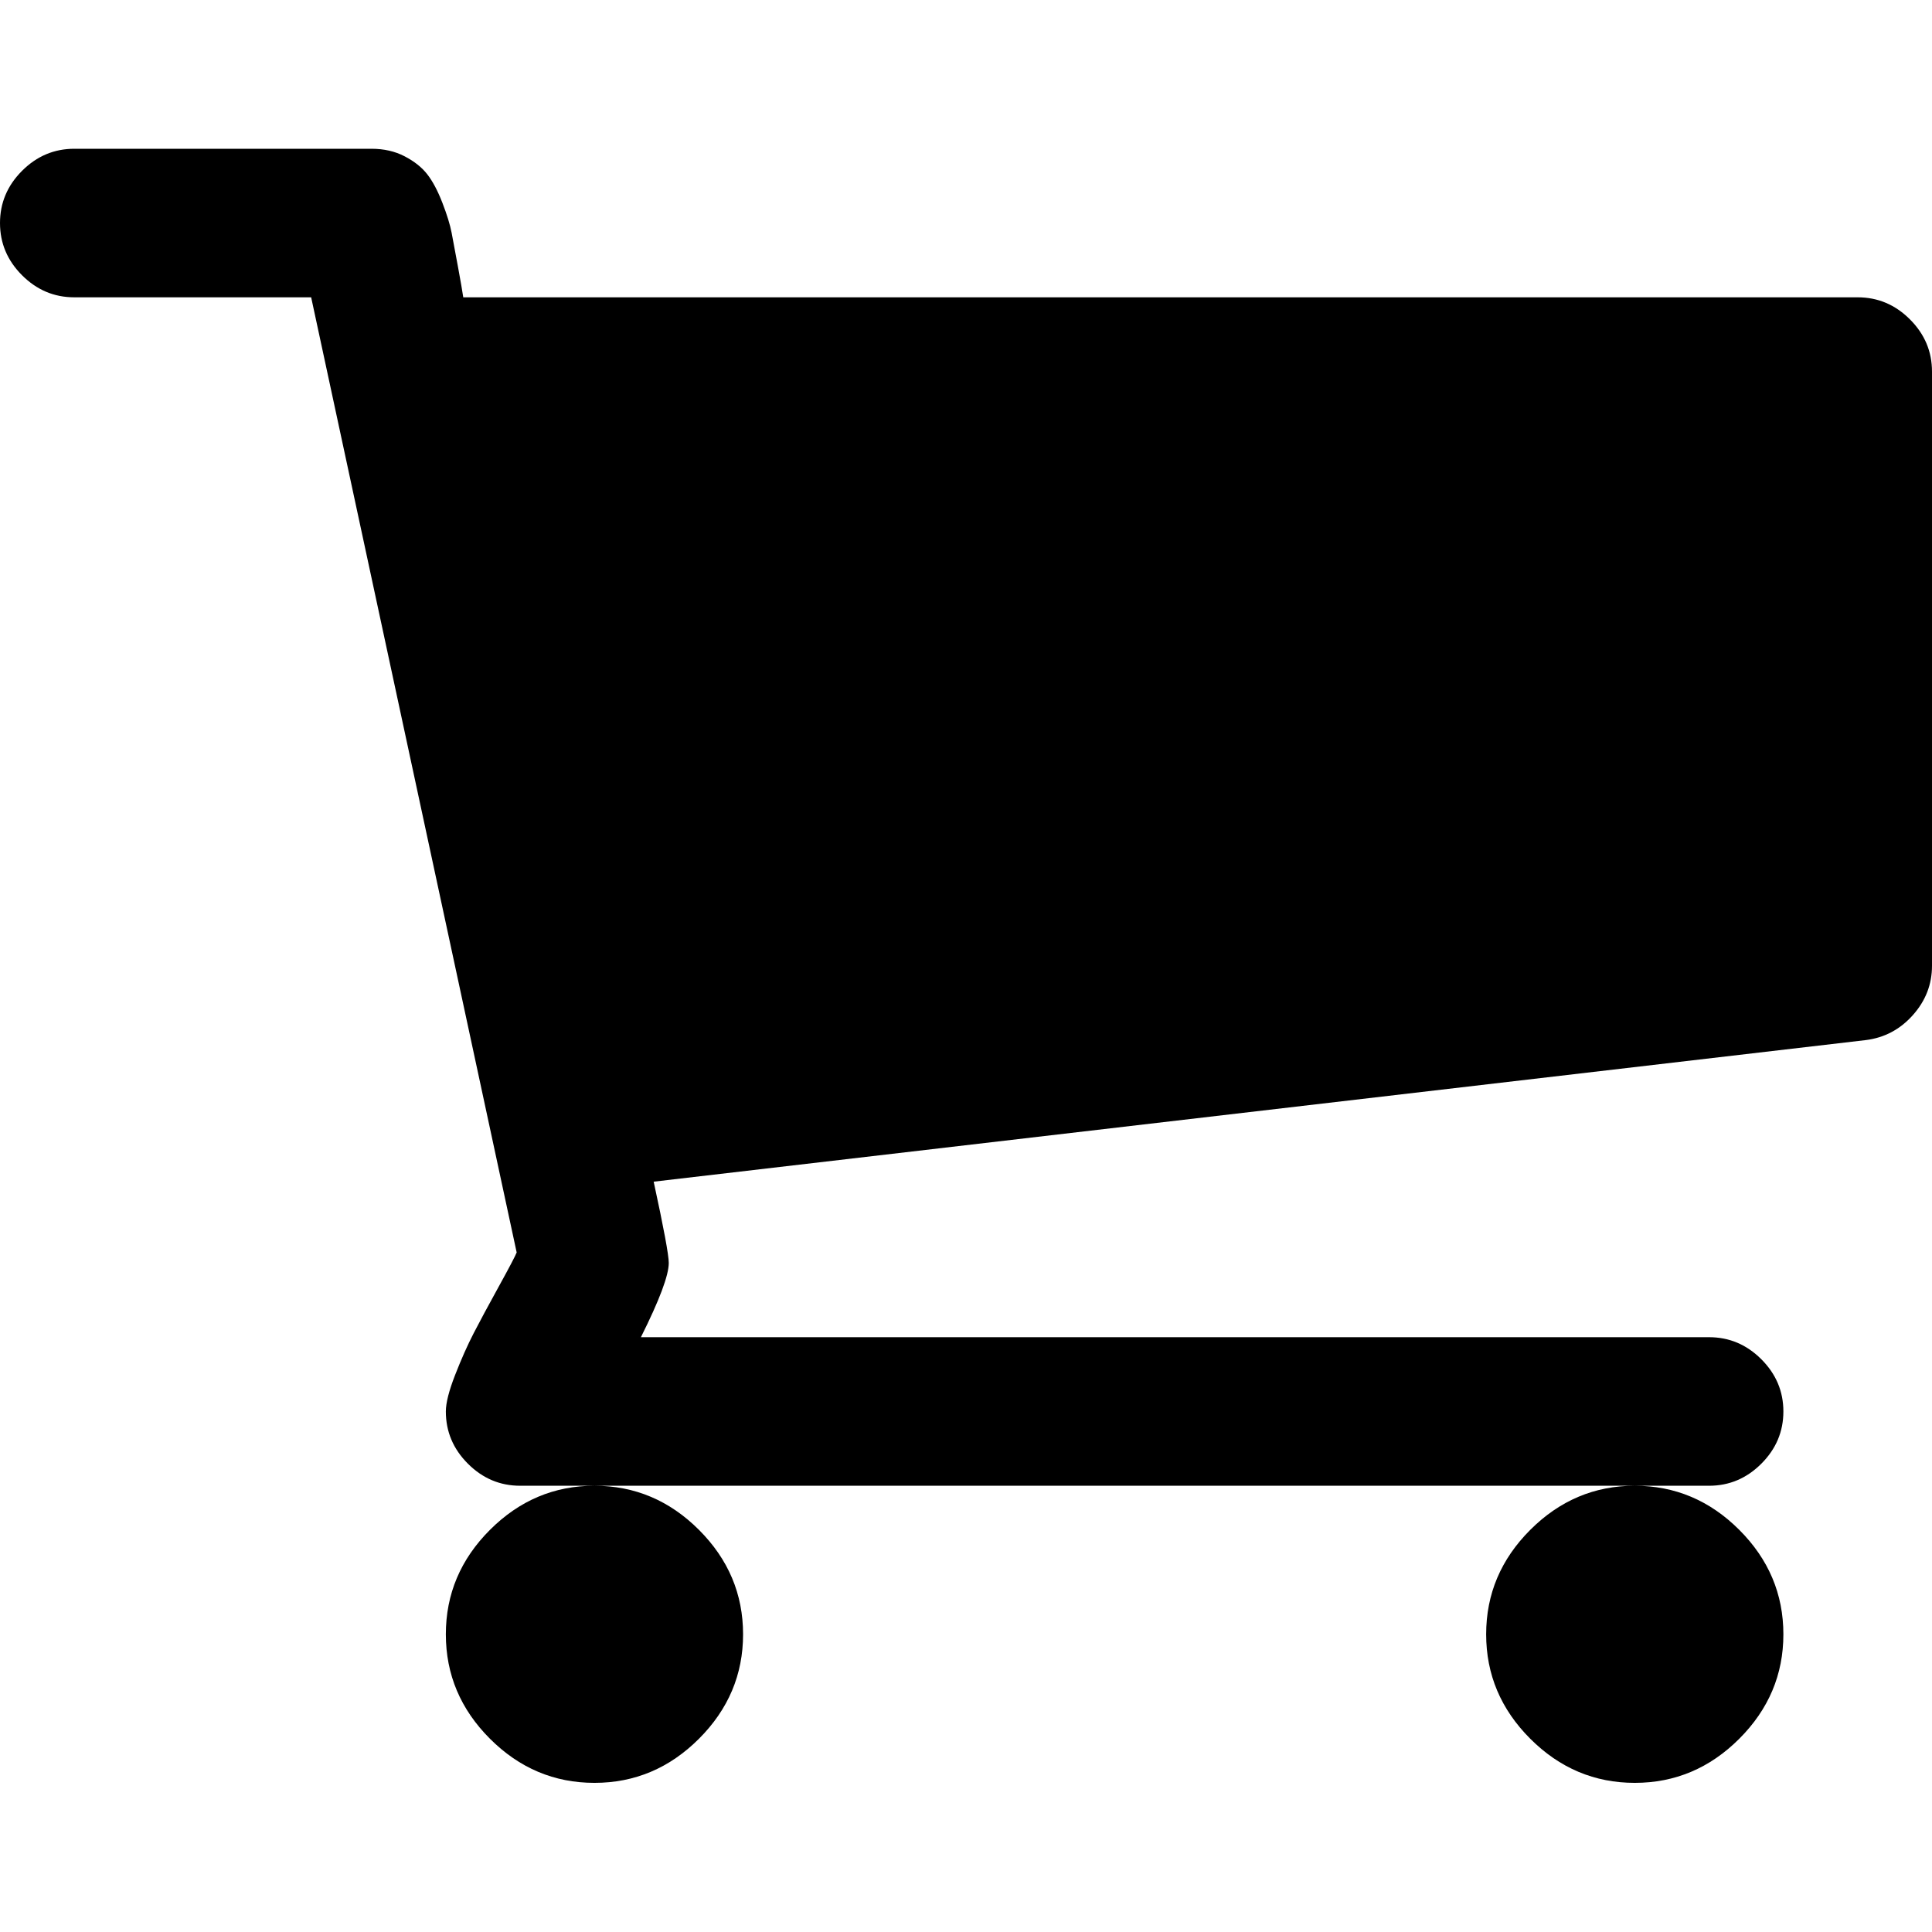
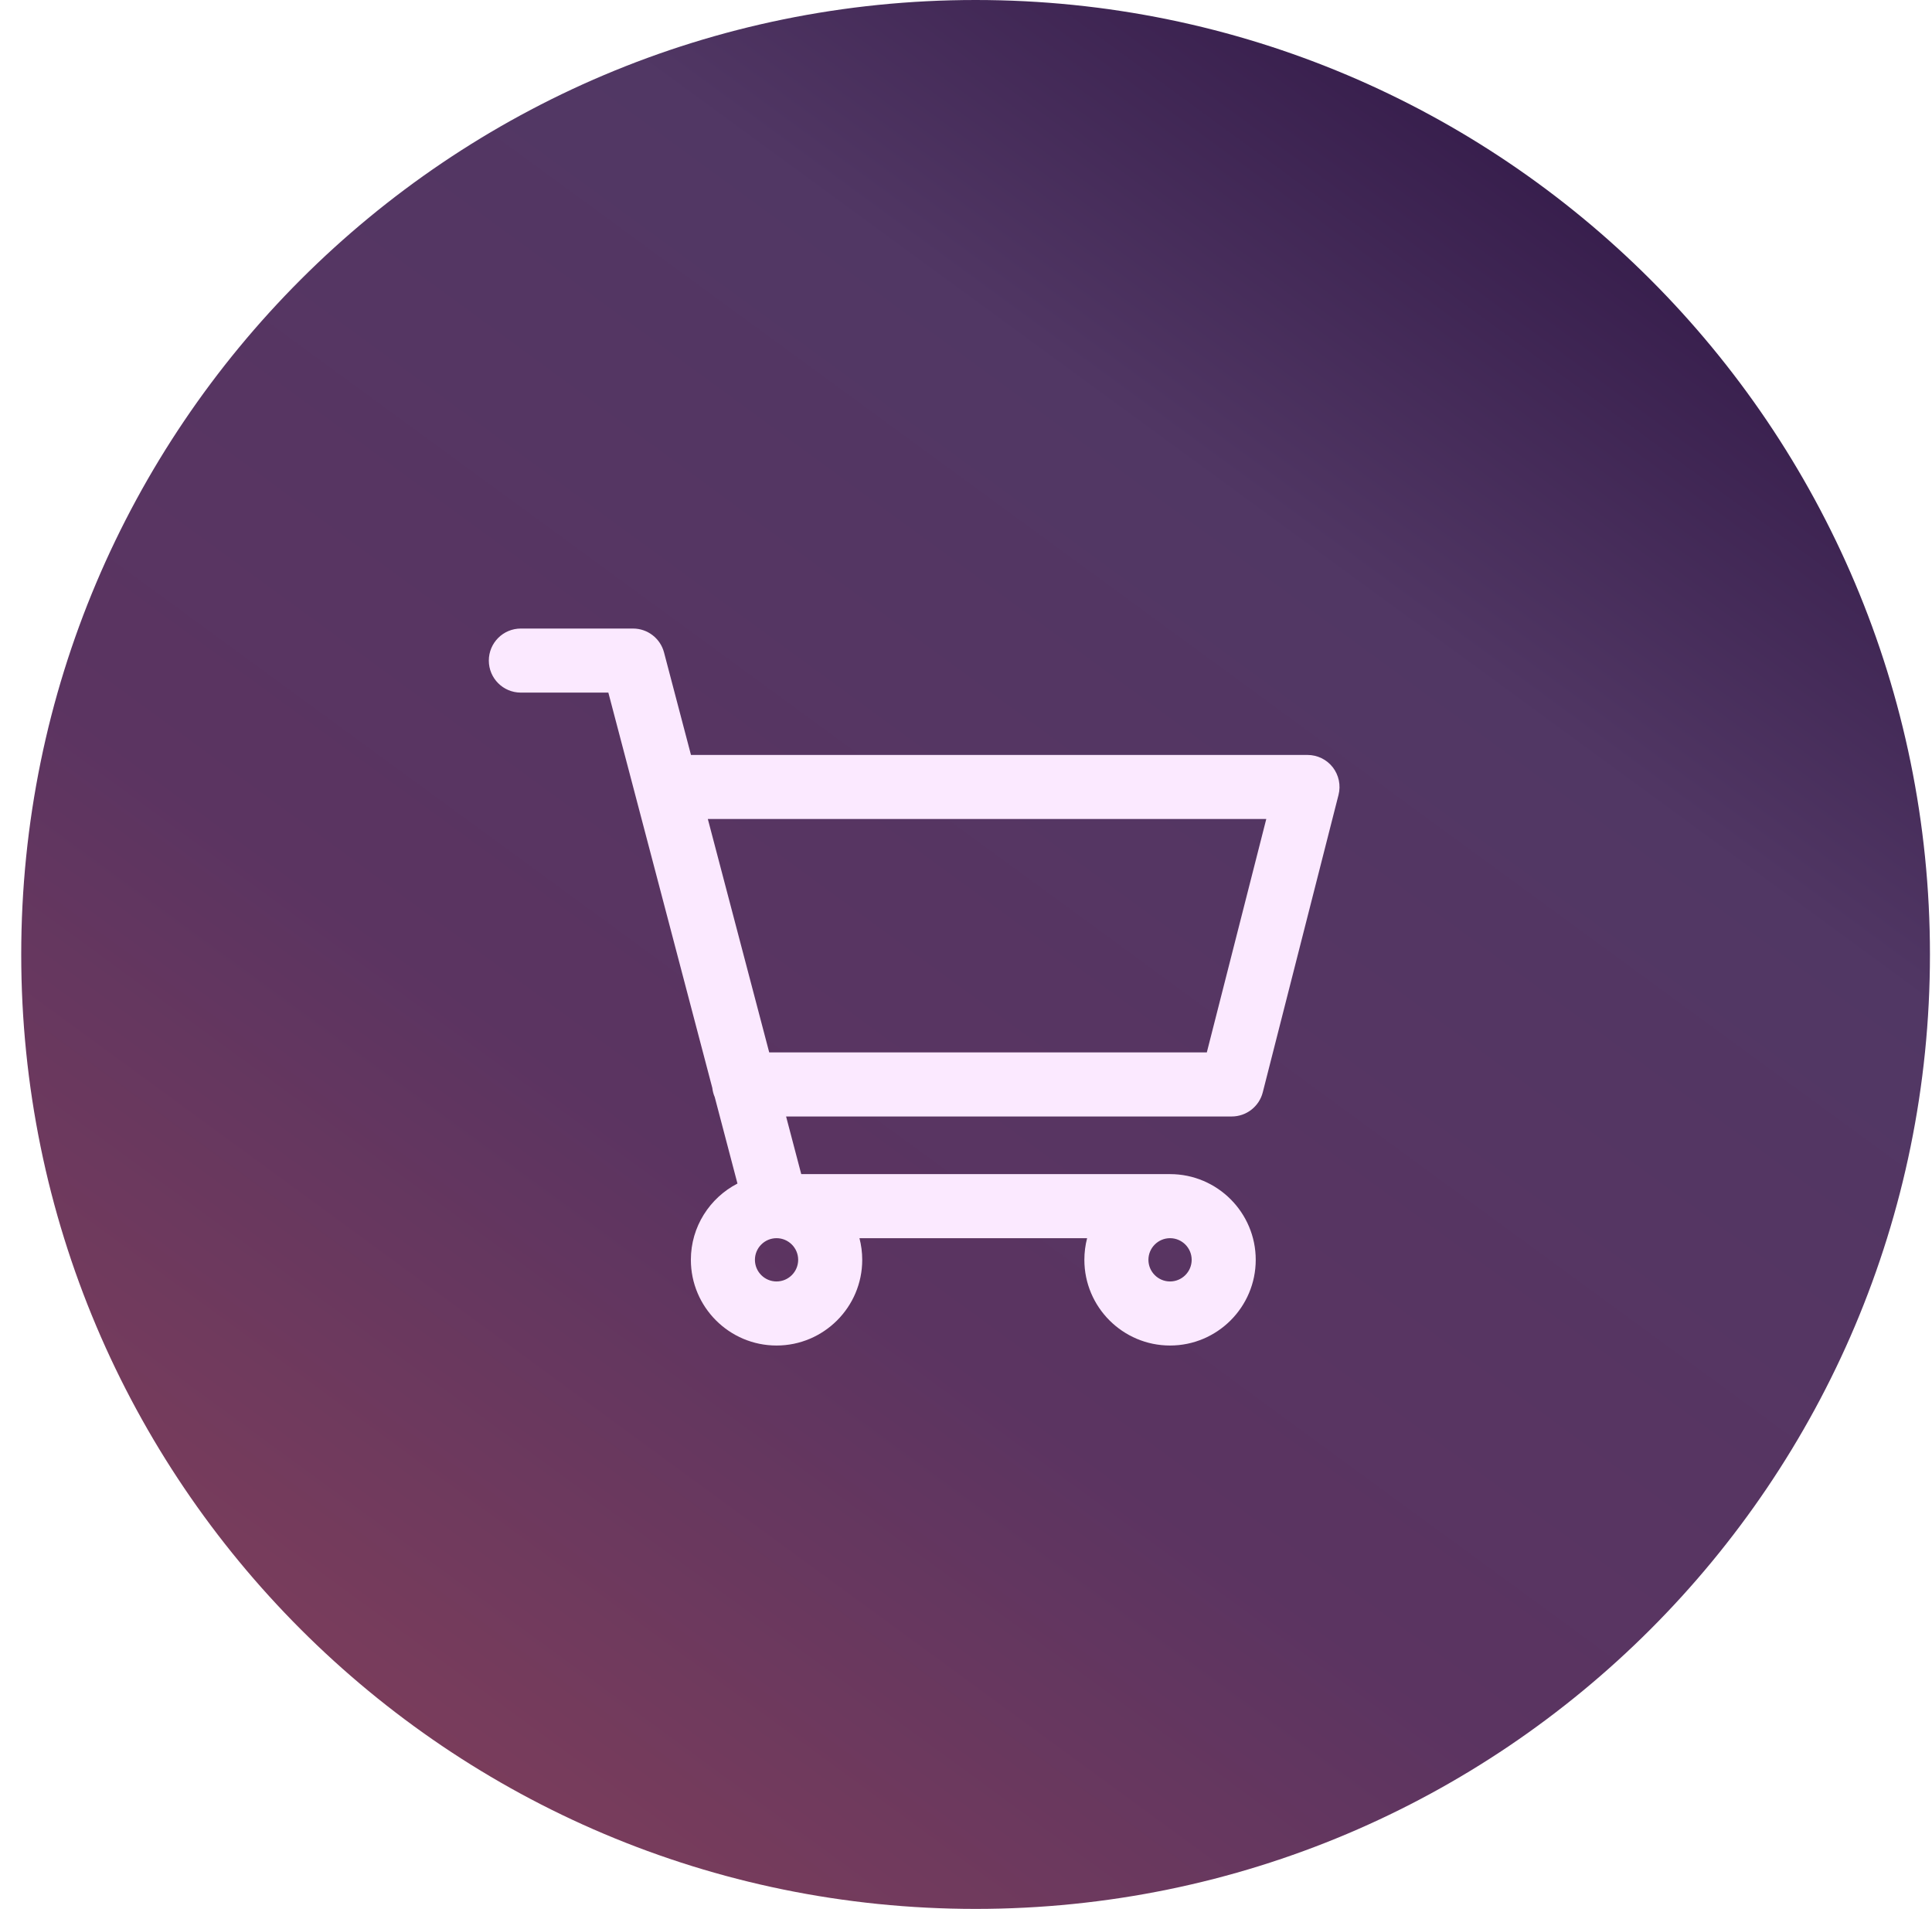
- <svg xmlns="http://www.w3.org/2000/svg" width="1000px" height="1000px" viewBox="0 0 1000 1000" version="1.1">
-   <defs />
-   <g id="UI" stroke="none" stroke-width="1" fill="none" fill-rule="evenodd">
-     <g id="-icon" fill="#000000">
-       <path d="M384.615,845.914 C384.615,866.738 377.003,884.76 361.779,899.978 C346.554,915.196 328.526,922.805 307.692,922.805 C286.859,922.805 268.83,915.196 253.606,899.978 C238.381,884.76 230.769,866.738 230.769,845.914 C230.769,825.089 238.381,807.067 253.606,791.849 C268.83,776.631 286.859,769.022 307.692,769.022 C328.526,769.022 346.554,776.631 361.779,791.849 C377.003,807.067 384.615,825.089 384.615,845.914 L384.615,845.914 Z M923.077,845.914 C923.077,866.738 915.465,884.76 900.24,899.978 C885.016,915.196 866.987,922.805 846.154,922.805 C825.321,922.805 807.292,915.196 792.067,899.978 C776.843,884.76 769.231,866.738 769.231,845.914 C769.231,825.089 776.843,807.067 792.067,791.849 C807.292,776.631 825.321,769.022 846.154,769.022 C866.987,769.022 885.016,776.631 900.24,791.849 C915.465,807.067 923.077,825.089 923.077,845.914 L923.077,845.914 Z M1000,192.337 L1000,499.902 C1000,509.514 996.695,518.024 990.084,525.433 C983.474,532.842 975.361,537.147 965.745,538.348 L338.341,611.635 C343.55,635.664 346.154,649.68 346.154,653.685 C346.154,660.093 341.346,672.908 331.731,692.131 L884.615,692.131 C895.032,692.131 904.046,695.935 911.659,703.544 C919.271,711.154 923.077,720.164 923.077,730.577 C923.077,740.989 919.271,750 911.659,757.609 C904.046,765.218 895.032,769.022 884.615,769.022 L269.231,769.022 C258.814,769.022 249.8,765.218 242.188,757.609 C234.575,750 230.769,740.989 230.769,730.577 C230.769,726.171 232.372,719.864 235.577,711.654 C238.782,703.444 241.987,696.236 245.192,690.028 C248.397,683.821 252.704,675.812 258.113,666 C263.522,656.188 266.627,650.281 267.428,648.279 L161.058,153.891 L38.462,153.891 C28.045,153.891 19.03,150.087 11.418,142.478 C3.806,134.869 0,125.858 0,115.446 C0,105.033 3.806,96.023 11.418,88.414 C19.03,80.805 28.045,77 38.462,77 L192.308,77 C198.718,77 204.427,78.302 209.435,80.905 C214.443,83.508 218.349,86.611 221.154,90.216 C223.958,93.82 226.562,98.726 228.966,104.933 C231.37,111.141 232.973,116.347 233.774,120.552 C234.575,124.757 235.677,130.664 237.079,138.273 C238.482,145.882 239.383,151.088 239.784,153.891 L961.538,153.891 C971.955,153.891 980.97,157.696 988.582,165.305 C996.194,172.914 1000,181.925 1000,192.337 L1000,192.337 Z" id="Shape" />
+ <svg xmlns="http://www.w3.org/2000/svg" width="83px" height="82px" viewBox="0 0 83 82" version="1.1">
+   <defs>
+     <linearGradient x1="18.288%" y1="0%" x2="91.459%" y2="100%" id="linearGradient-1">
+       <stop stop-color="#2F1645" offset="0%" />
+       <stop stop-color="#513764" offset="25.361%" />
+       <stop stop-color="#5B3461" offset="62.032%" />
+       <stop stop-color="#864059" offset="100%" />
+     </linearGradient>
+   </defs>
+   <g id="Page-1" stroke="none" stroke-width="1" fill="none" fill-rule="evenodd">
+     <g id="opt-2" transform="translate(-484, -482)">
+       <g id="icon" transform="translate(484.912, 482)">
+         <circle id="Oval-1" fill="url(#linearGradient-1)" transform="translate(41, 41) scale(-1, 1) translate(-41, -41) " cx="41" cy="41" r="41" />
+         <path d="M32.134,45.207 L50.934,45.207 L53.488,35.182 L29.497,35.182 L32.134,45.207 Z M32.449,53.188 C31.936,53.188 31.52,53.606 31.52,54.117 C31.52,54.63 31.936,55.047 32.449,55.047 C32.961,55.047 33.378,54.63 33.378,54.117 C33.378,53.606 32.961,53.188 32.449,53.188 L32.449,53.188 Z M49.354,53.188 C48.842,53.188 48.425,53.606 48.425,54.117 C48.425,54.63 48.842,55.047 49.354,55.047 C49.866,55.047 50.283,54.63 50.283,54.117 C50.283,53.606 49.866,53.188 49.354,53.188 L49.354,53.188 Z M49.354,57.799 C47.324,57.799 45.673,56.147 45.673,54.117 C45.673,53.797 45.714,53.486 45.791,53.188 L36.011,53.188 C36.088,53.486 36.13,53.797 36.13,54.117 C36.13,56.147 34.479,57.799 32.449,57.799 C30.419,57.799 28.768,56.147 28.768,54.117 C28.768,52.692 29.583,51.454 30.77,50.841 L29.794,47.128 C29.74,47.005 29.705,46.872 29.689,46.732 L25.223,29.752 L21.464,29.752 C20.703,29.752 20.088,29.136 20.088,28.376 C20.088,27.616 20.703,27 21.464,27 L26.284,27 C26.909,27 27.456,27.422 27.615,28.026 L28.773,32.43 L55.259,32.43 C55.684,32.43 56.085,32.626 56.346,32.961 C56.605,33.297 56.697,33.734 56.592,34.145 L53.337,46.924 C53.182,47.532 52.632,47.96 52.004,47.96 L32.859,47.96 L33.51,50.436 L49.354,50.436 L49.356,50.436 C51.385,50.437 53.035,52.089 53.035,54.117 C53.035,56.147 51.384,57.799 49.354,57.799 L49.354,57.799 Z" id="icon-mask" fill="#FBE9FF" />
+       </g>
    </g>
  </g>
</svg>
